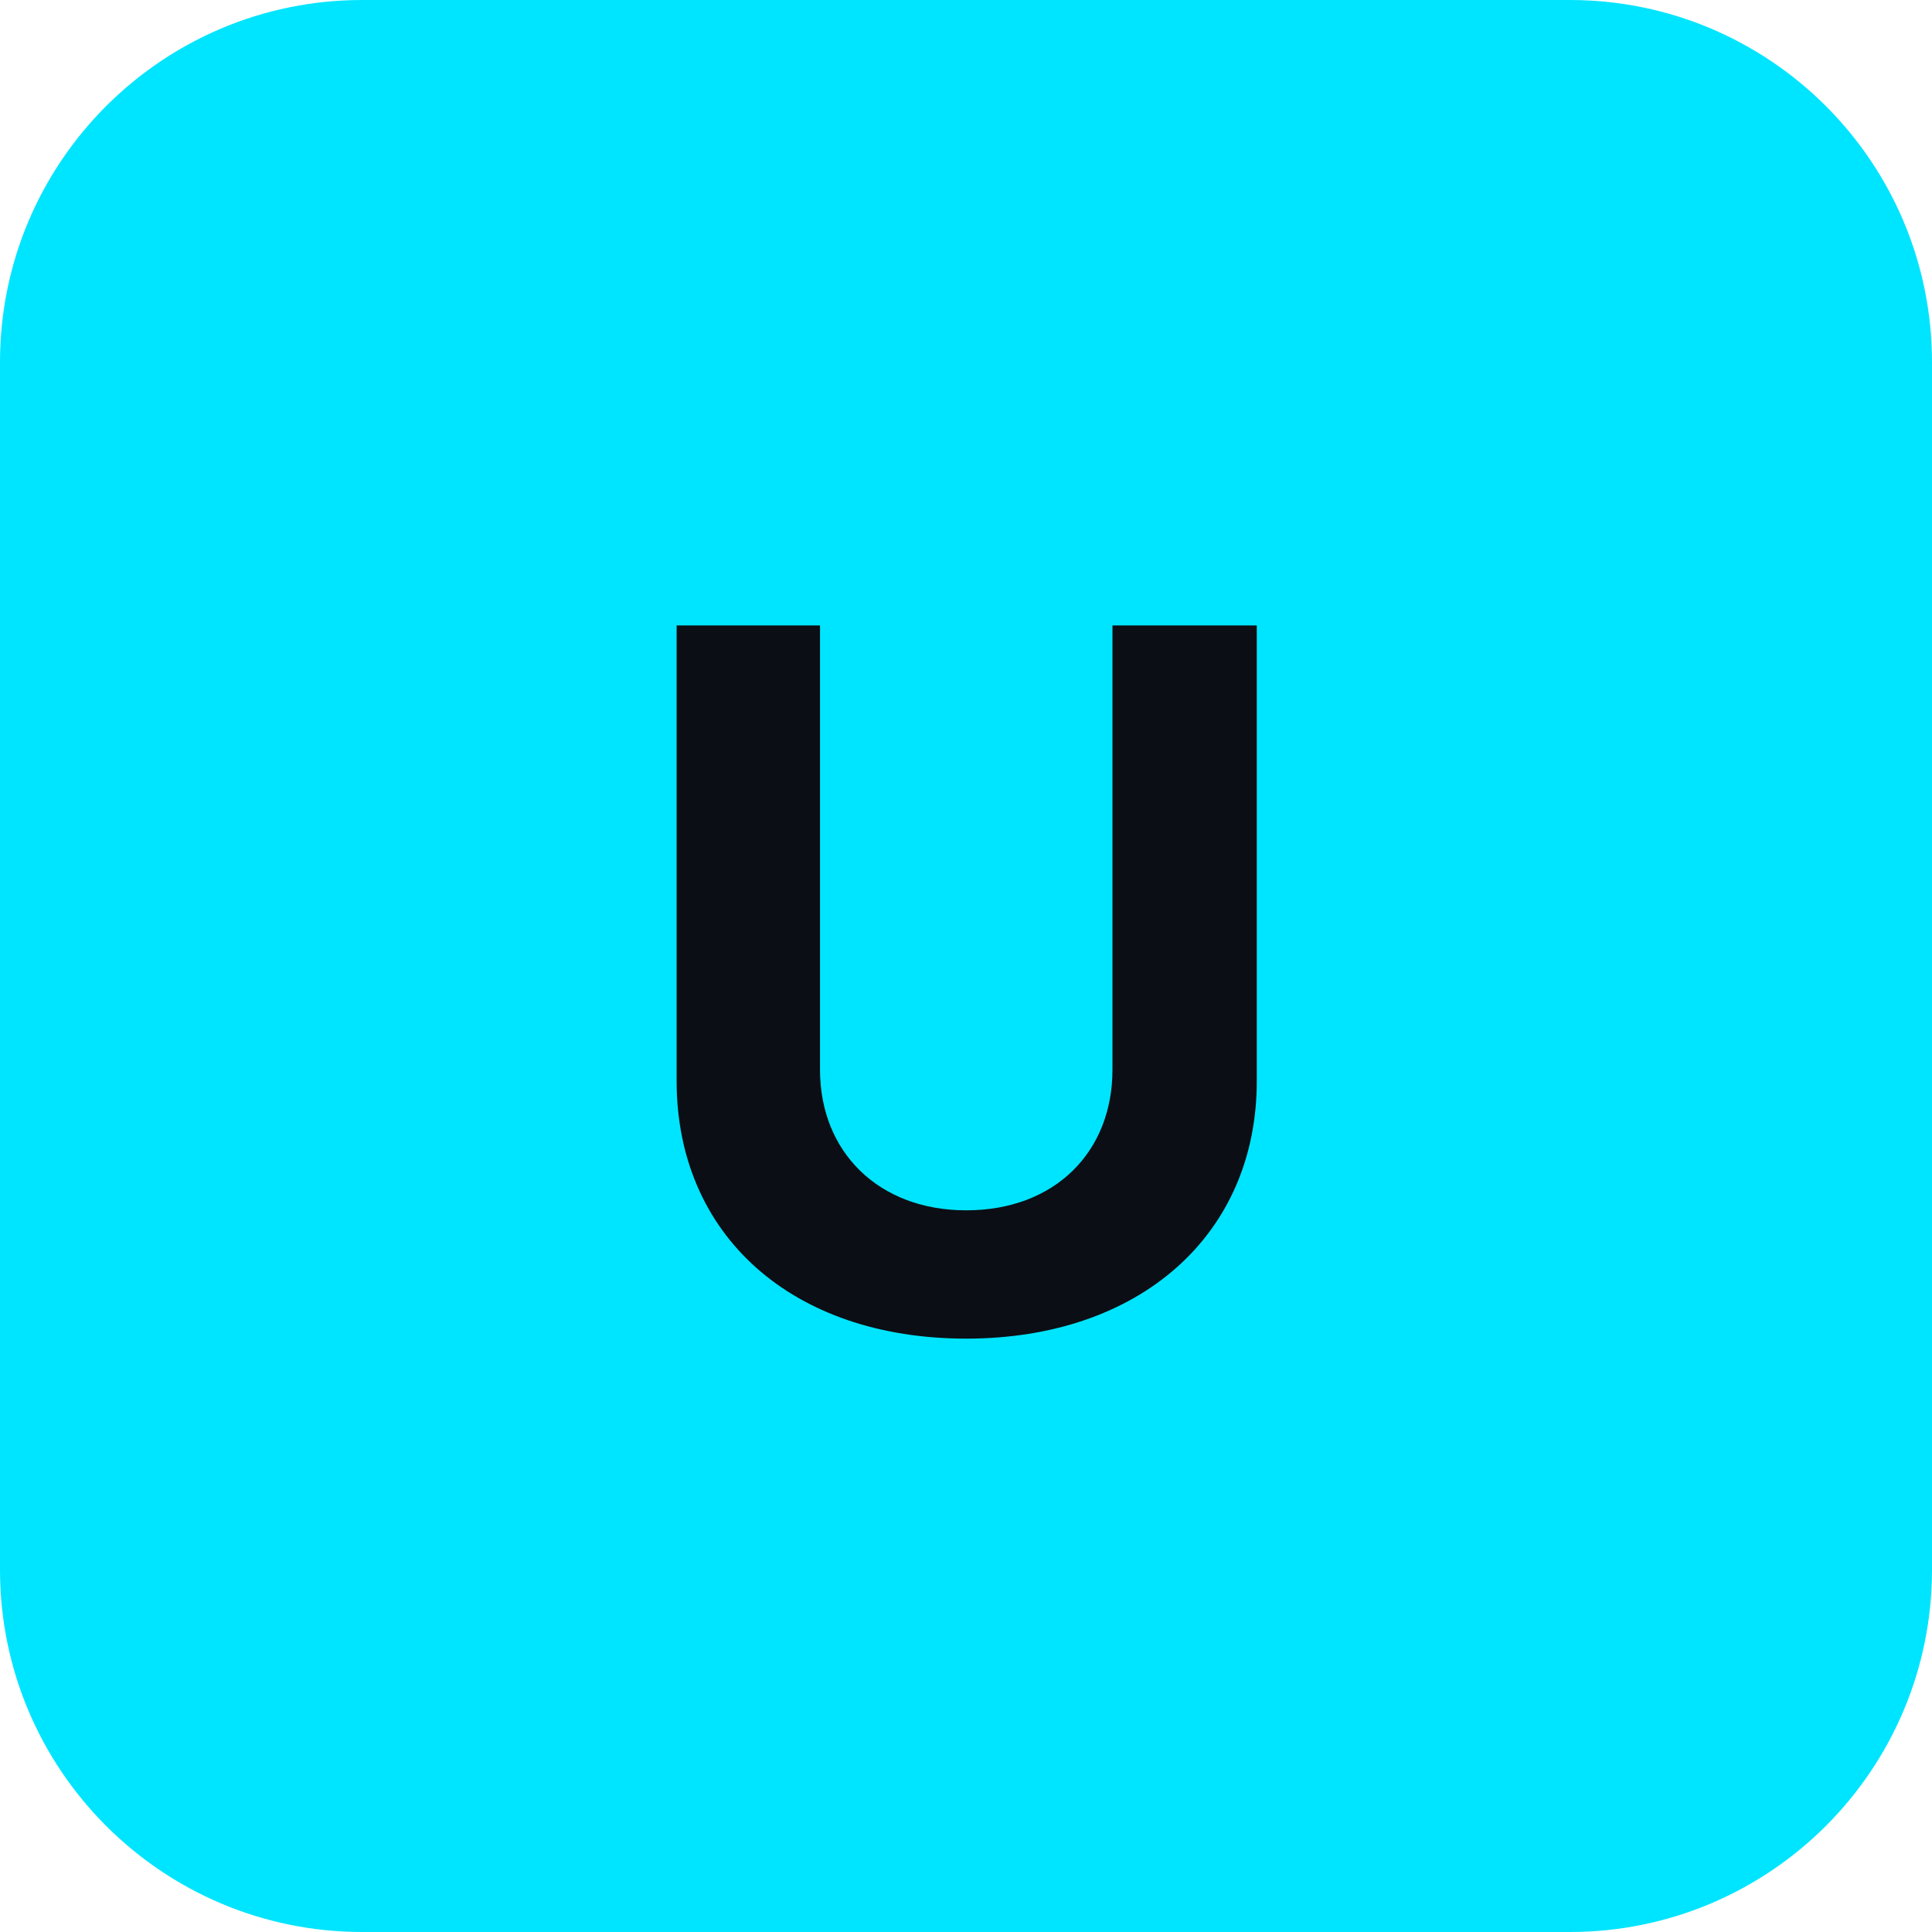
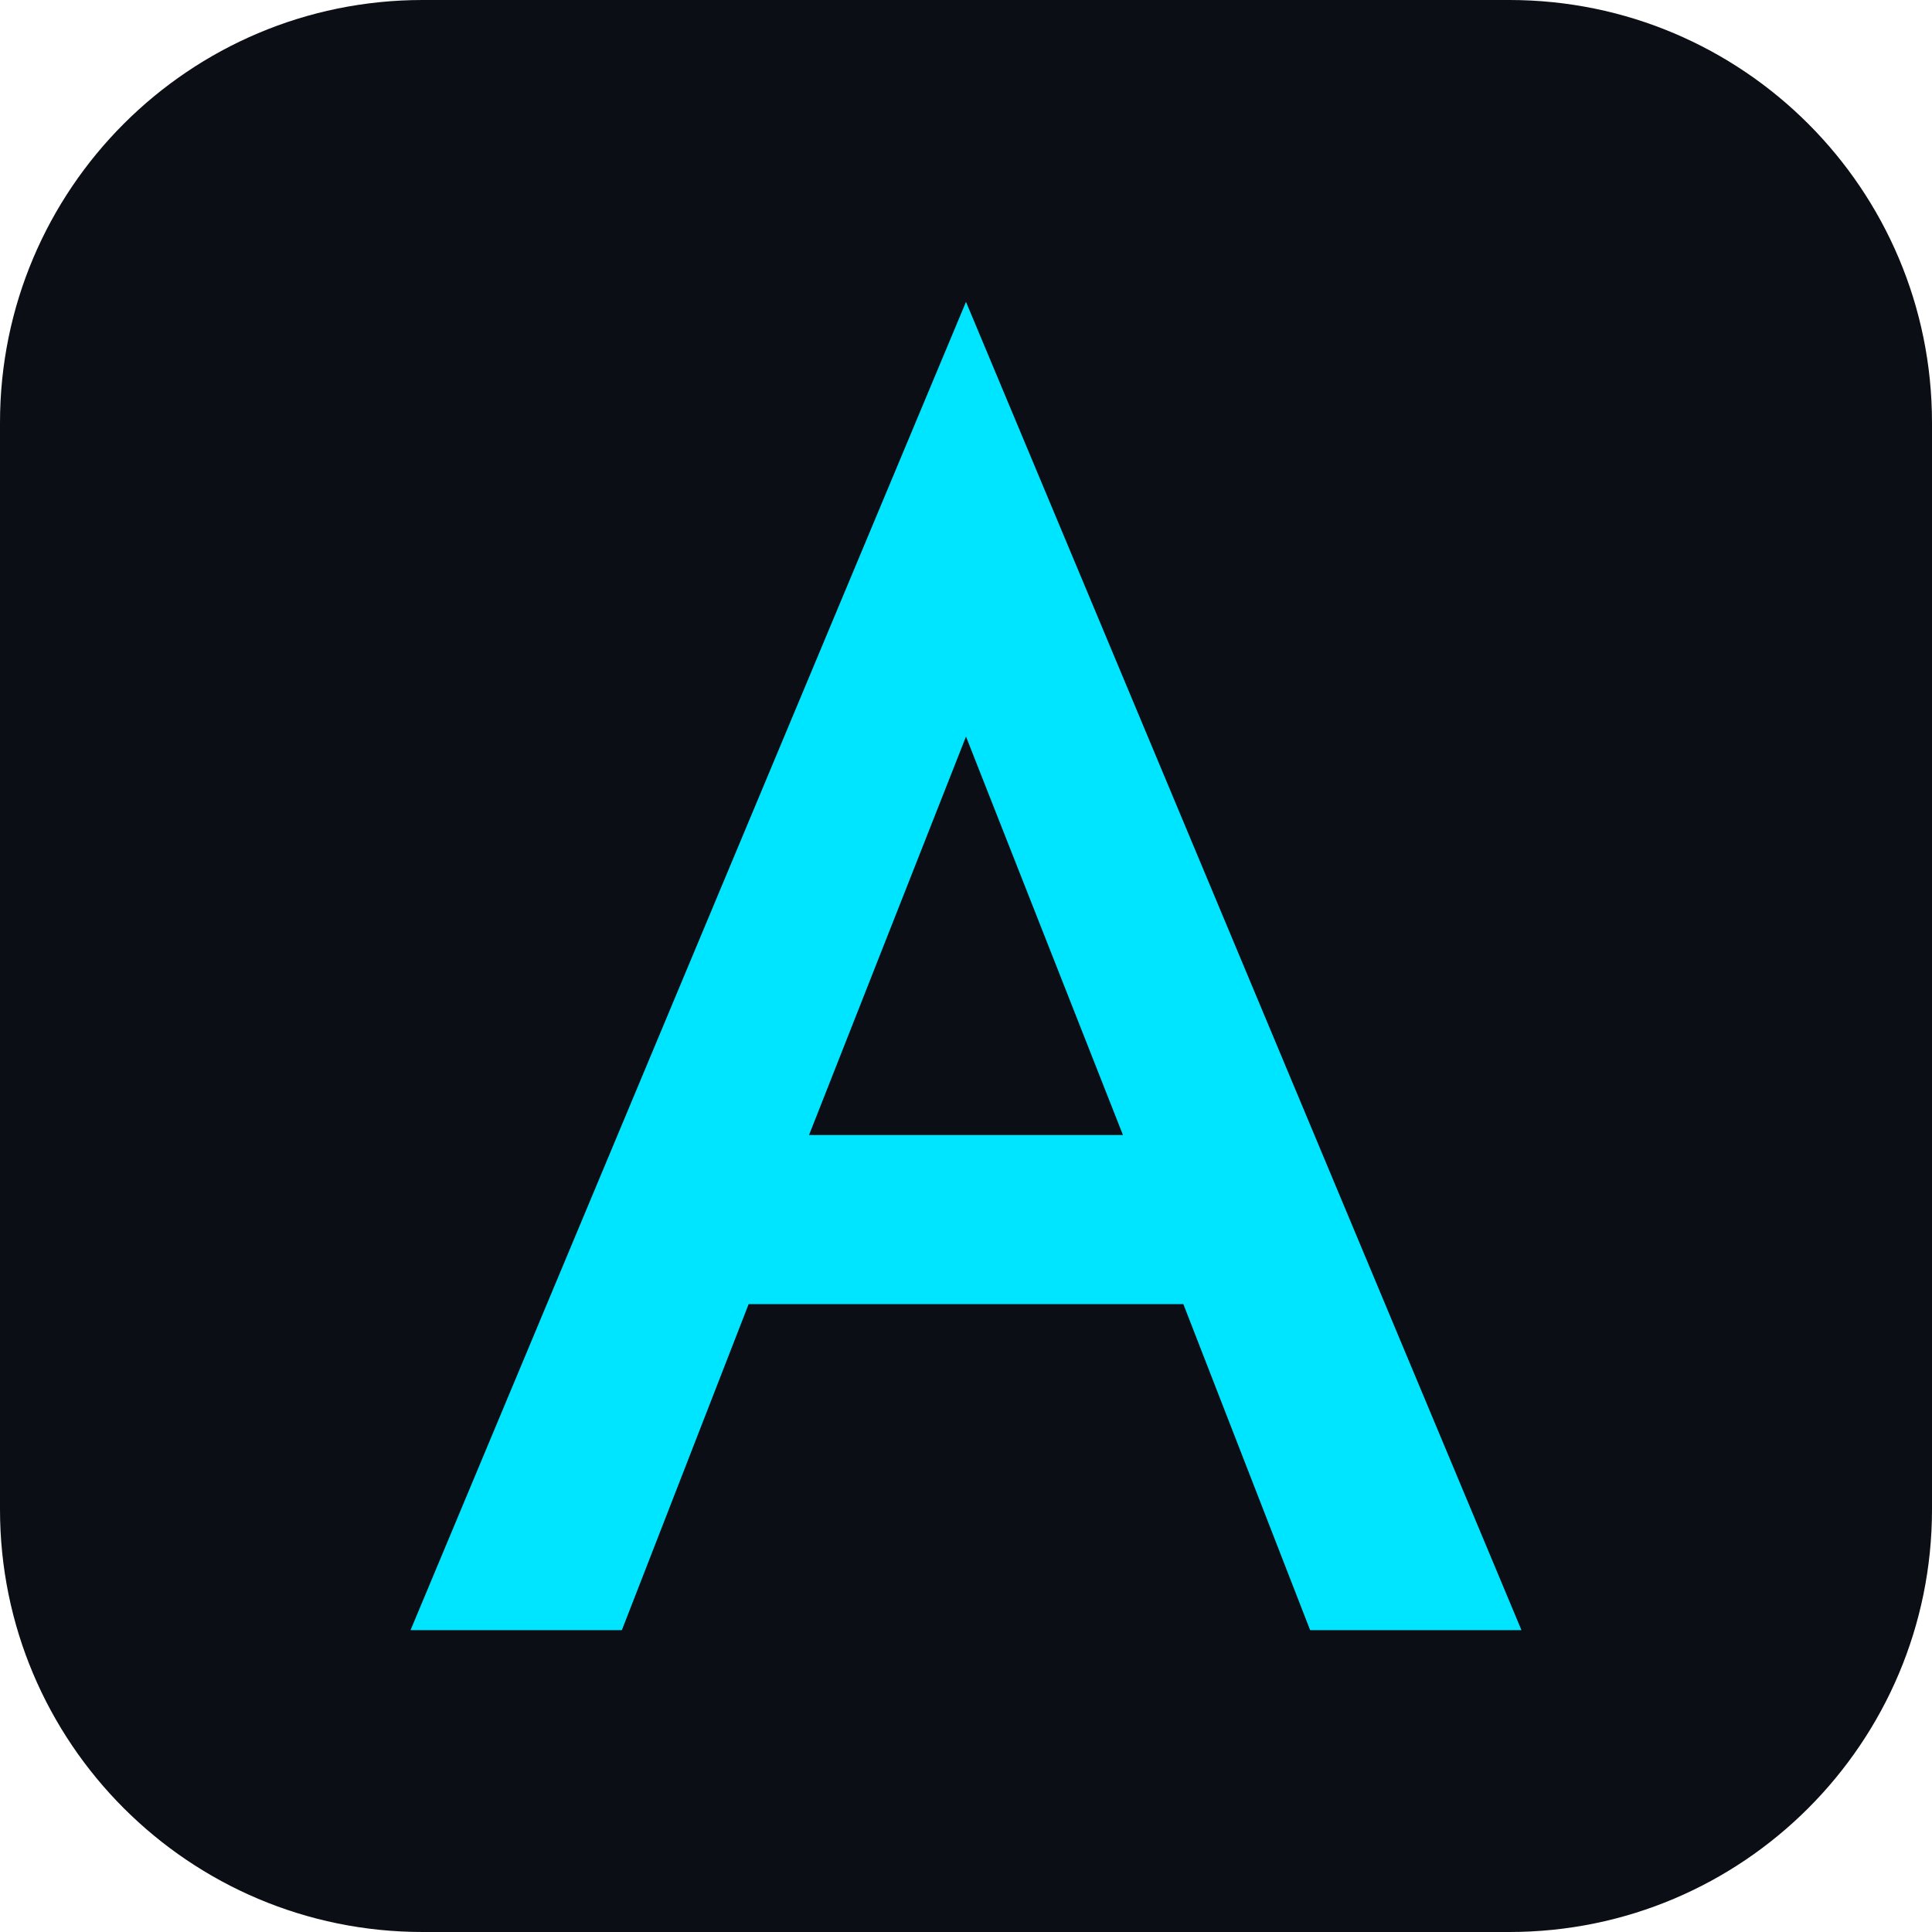
<svg xmlns="http://www.w3.org/2000/svg" viewBox="0 0 32 32">
-   <rect width="32" height="32" rx="6" fill="#00E5FF" />
-   <text x="16" y="22" text-anchor="middle" font-size="16" font-family="Inter, sans-serif" font-weight="700" fill="#0B0E14">U</text>
+   <rect width="32" height="32" rx="7" fill="#0B0E14" />
+   <path d="M16 5L25.2 27H21.7L19.6 21.6H12.4L10.3 27H6.8L16 5Z" fill="#00E5FF" />
+   <path d="M13.4 18.8h5.2L16 12.2 13.4 18.8Z" fill="#0B0E14" />
</svg>
